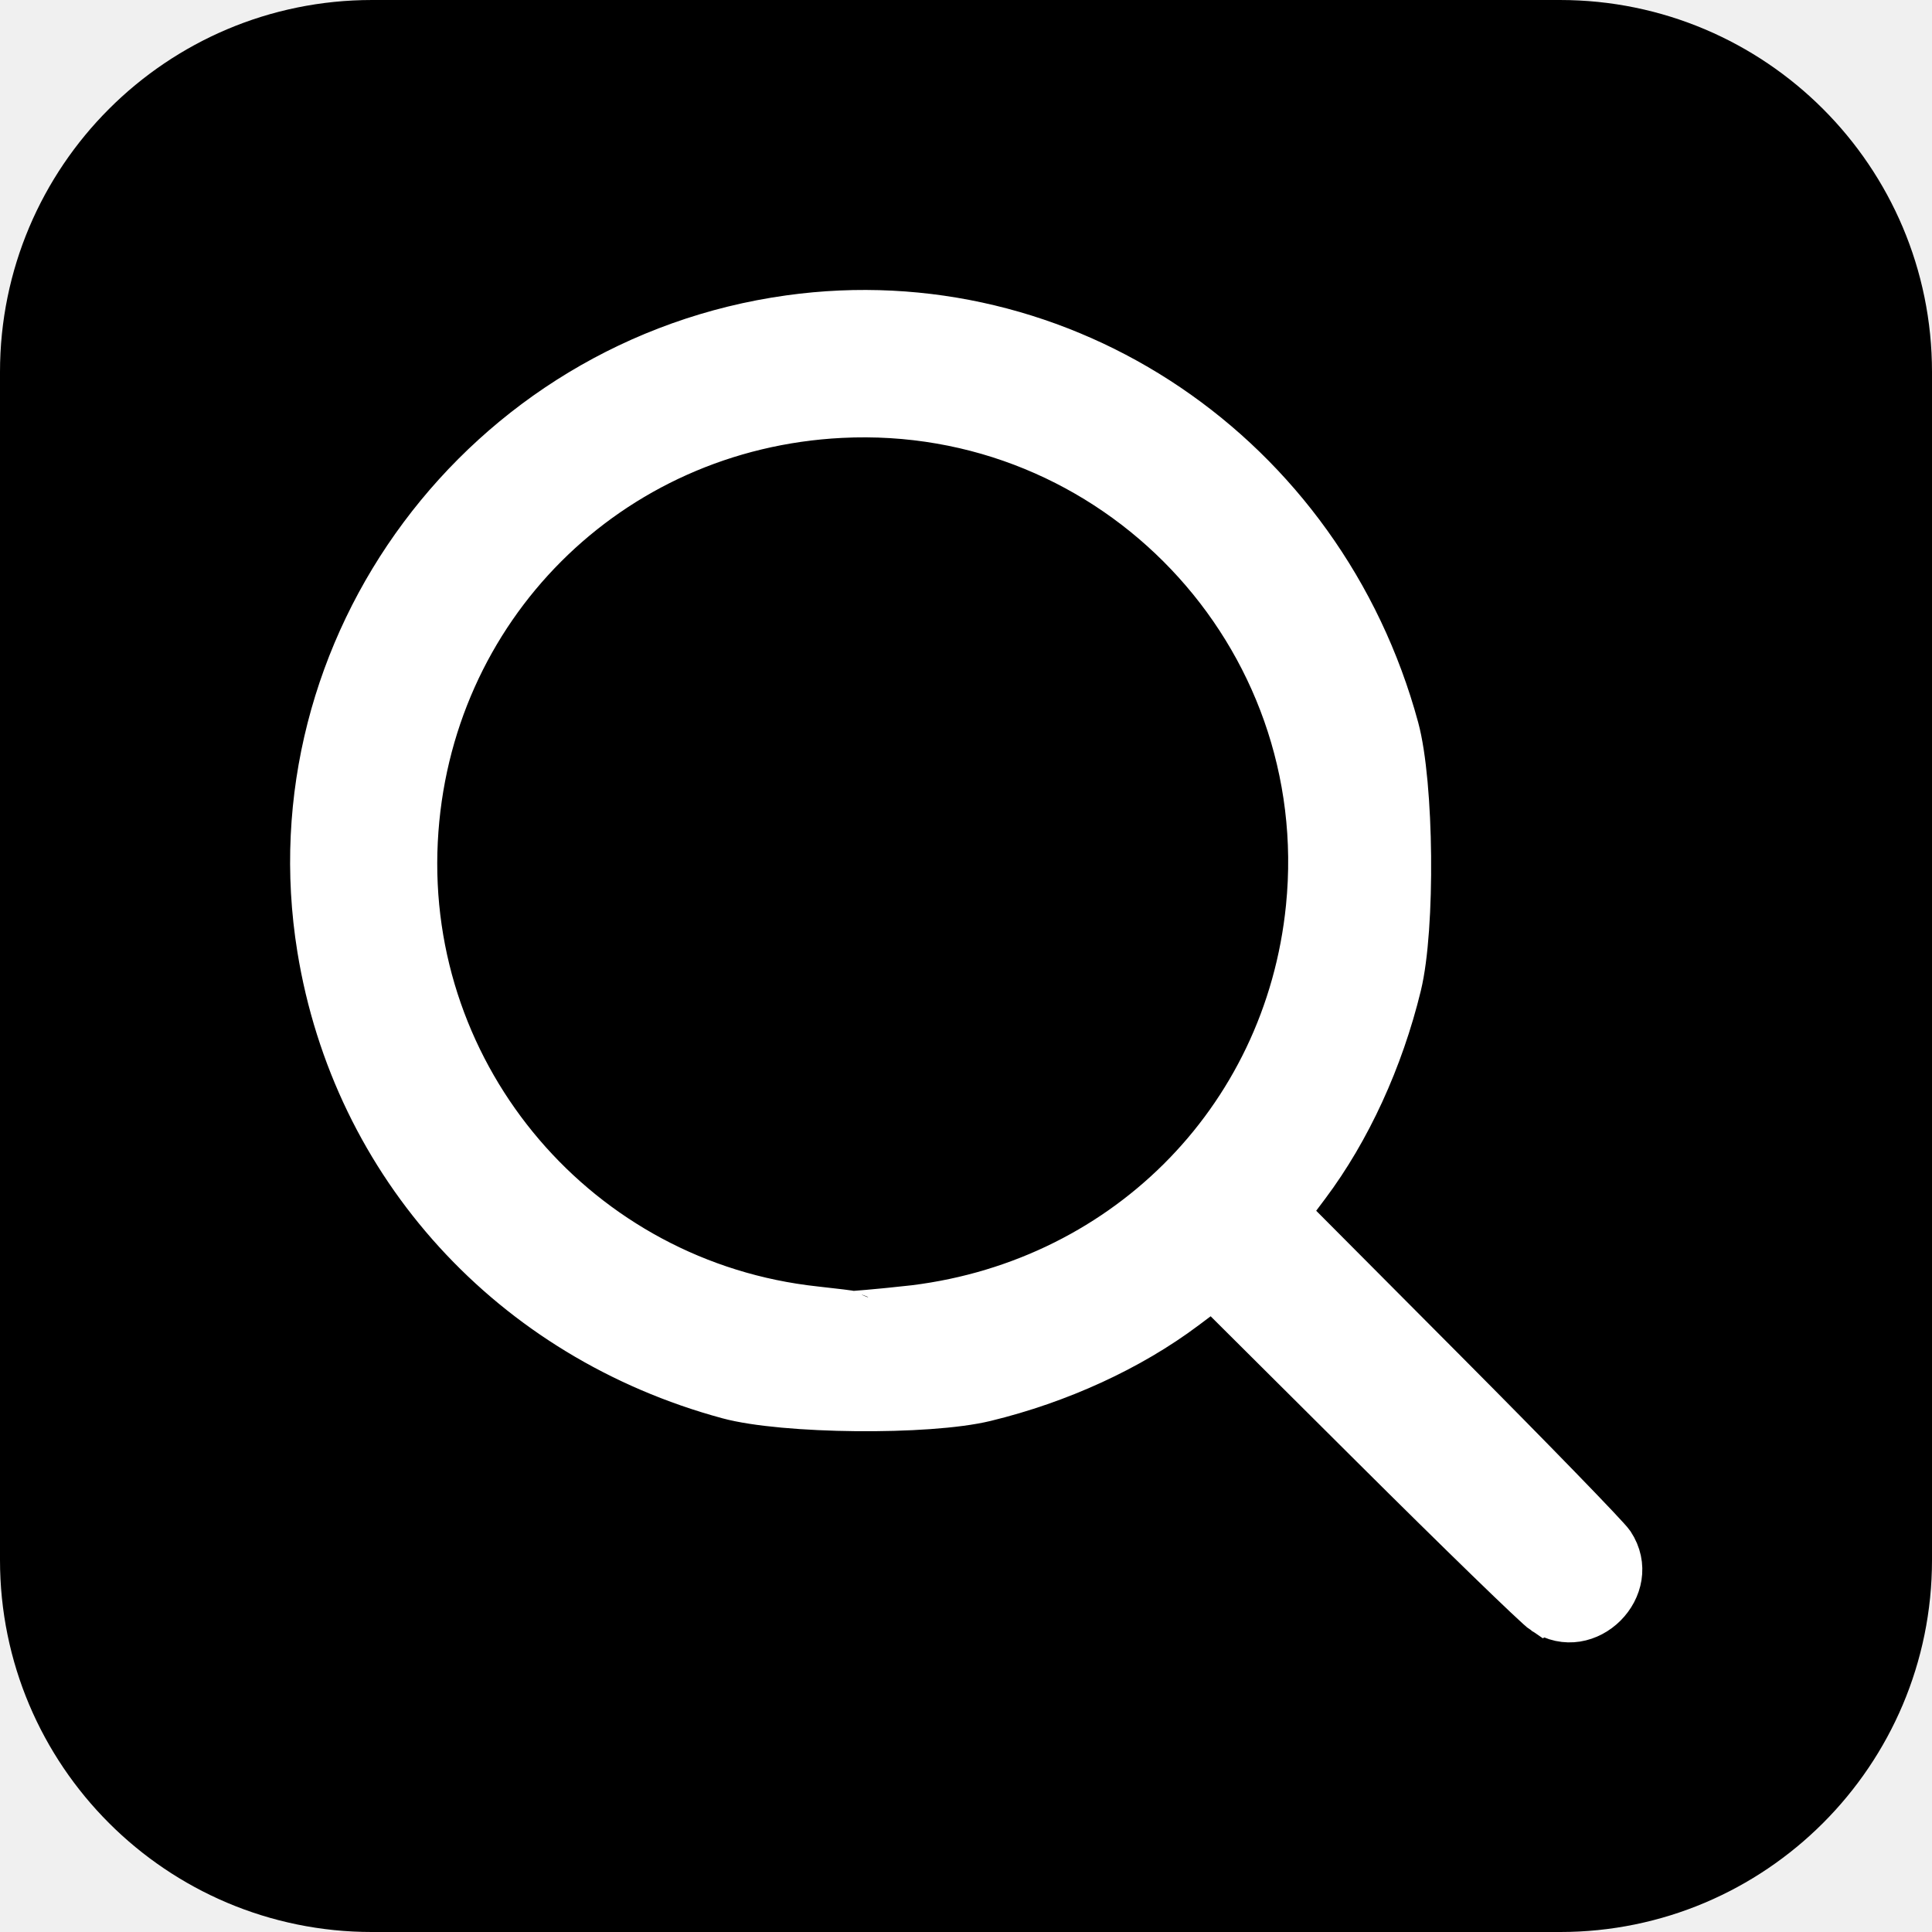
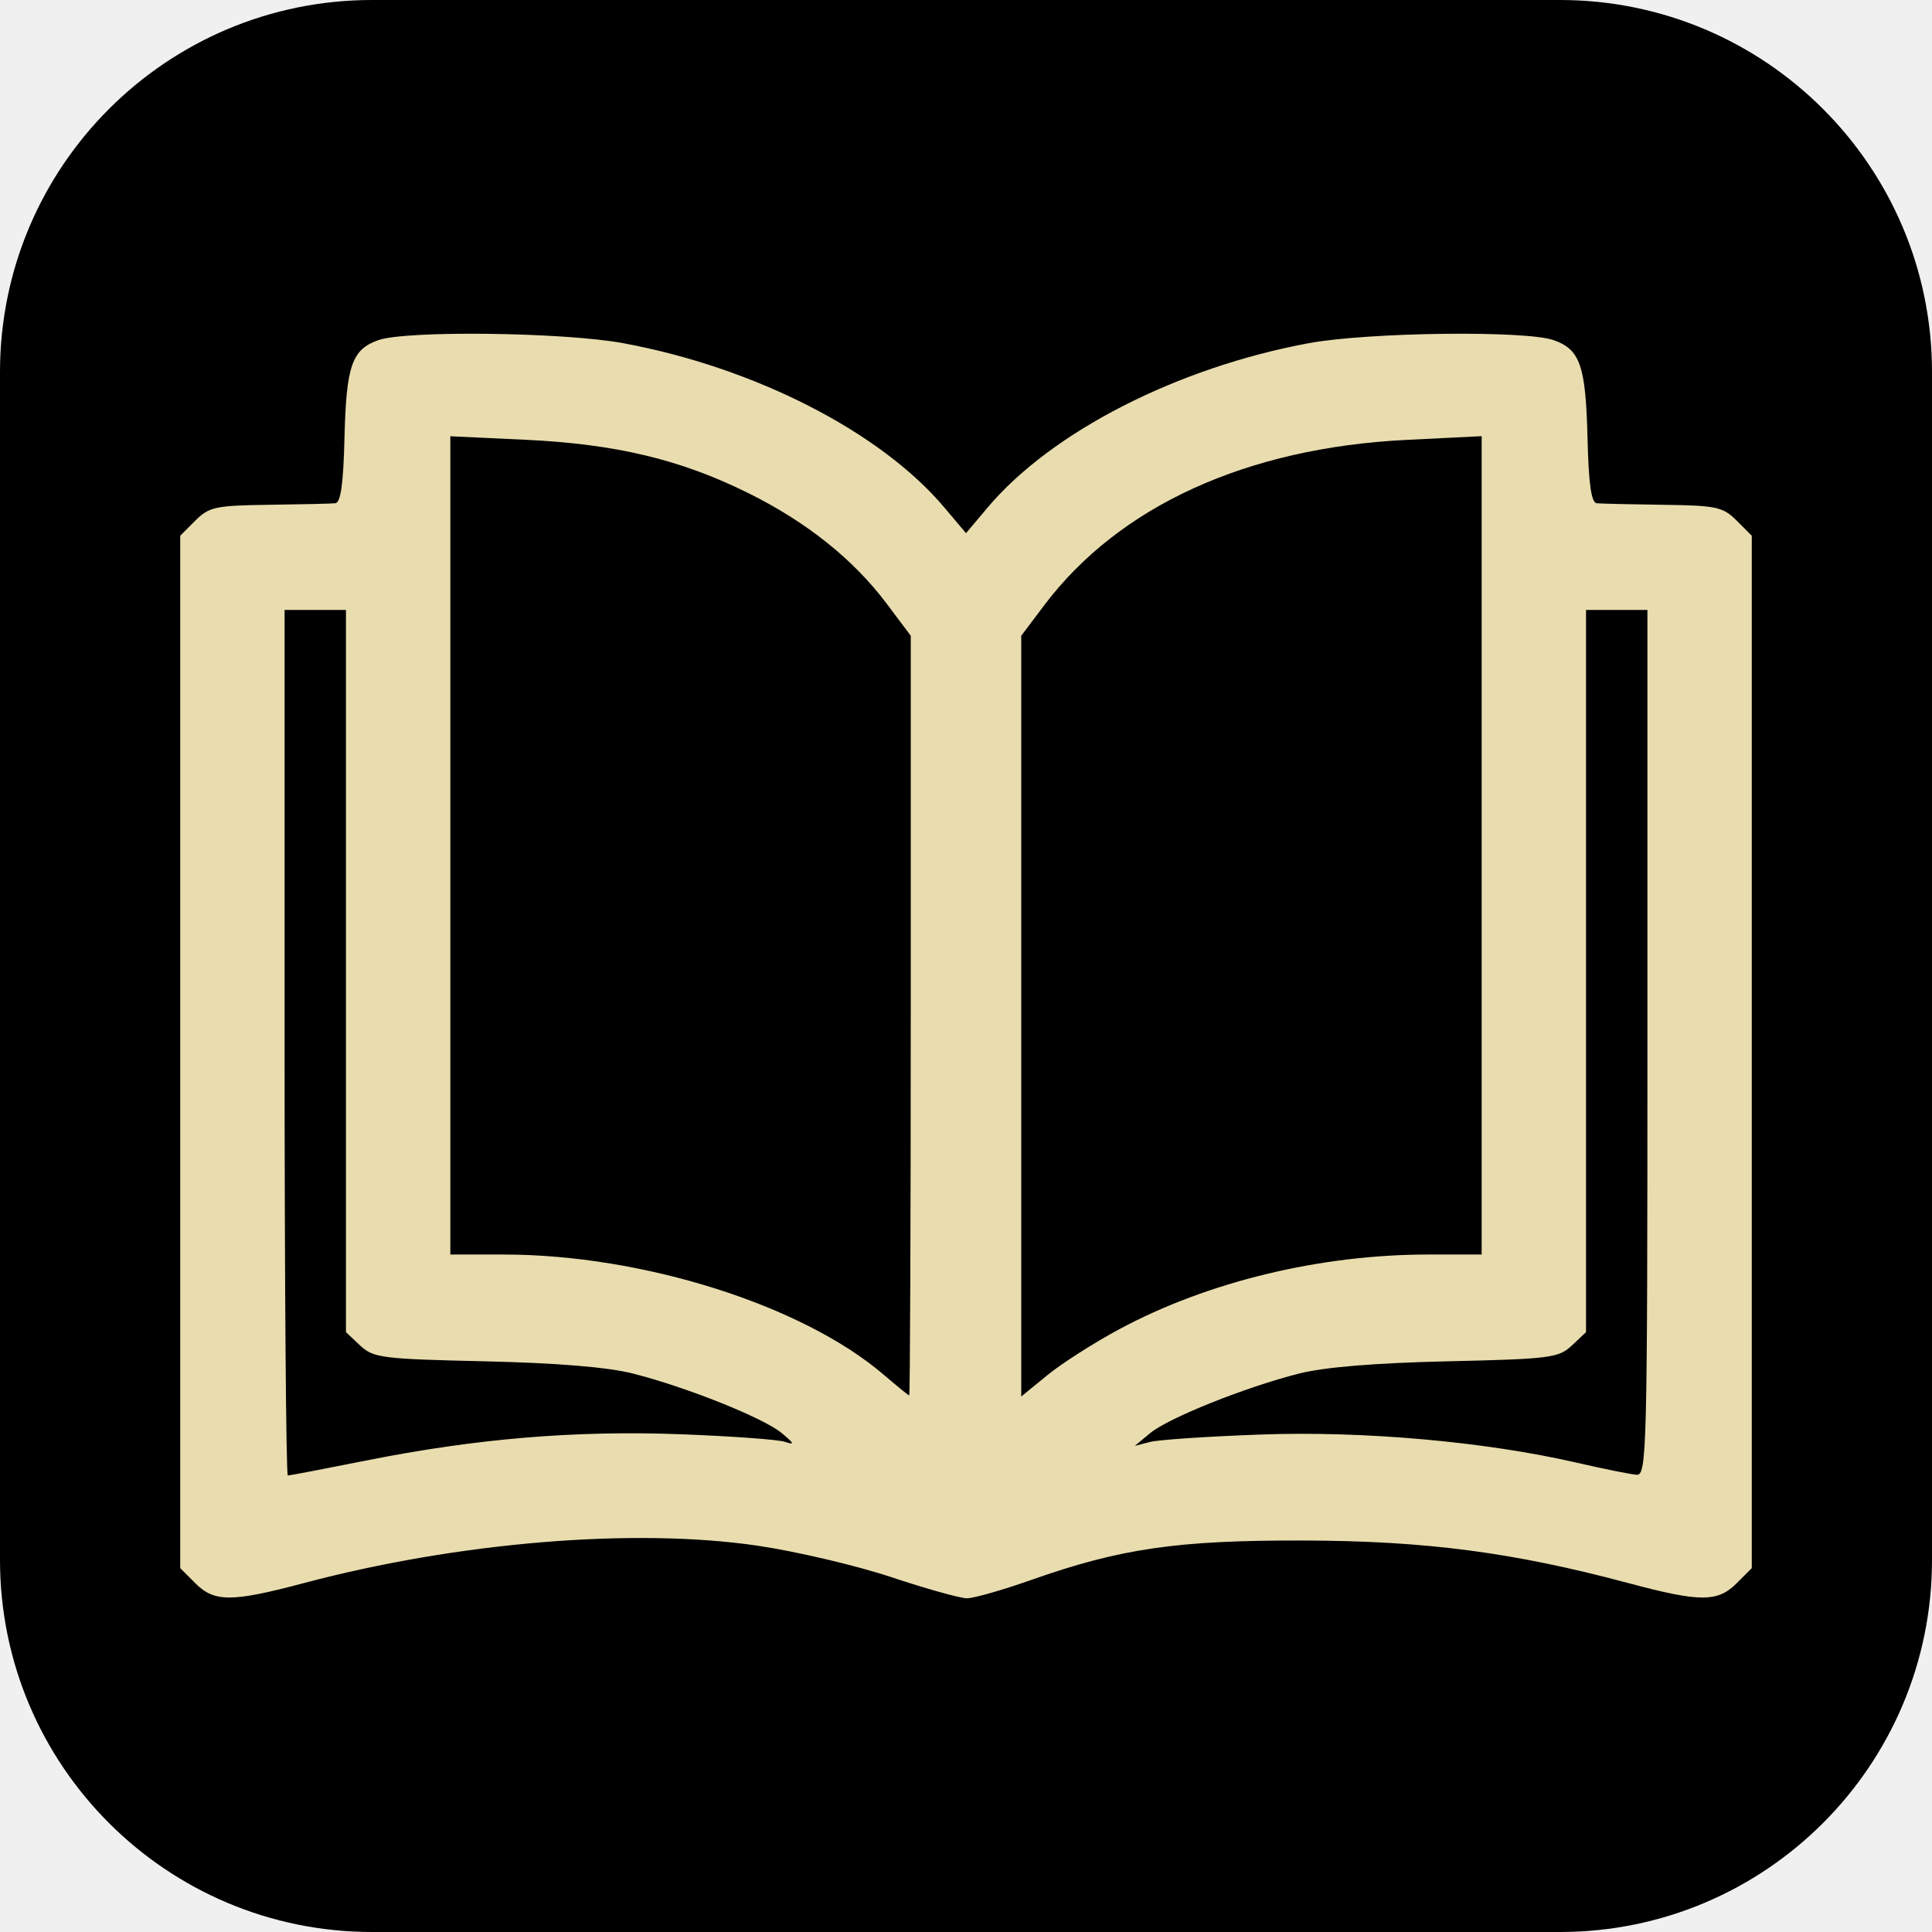
<svg xmlns="http://www.w3.org/2000/svg" width="270.933mm" height="270.933mm" viewBox="0 0 270.933 270.933" version="1.1" id="svg1" xml:space="preserve">
  <defs id="defs1" />
-   <g id="layer1" transform="translate(-49.80499,-67.55576)">
-     <g id="g4" transform="matrix(2.709333,0,0,2.709333,-85.13334,-115.4753)">
-       <rect style="fill:#000000;stroke-width:0.265" id="rect1" width="100" height="100" x="49.805" y="67.556" ry="19.257" />
-       <path style="fill:#ffffff;stroke:#ffffff;stroke-width:2.3;stroke-linecap:butt;stroke-linejoin:miter;stroke-dasharray:none;stroke-opacity:1;paint-order:normal" d="m 129.7,151 c -0.36,-0.238 -4.361,-4.122 -8.89,-8.632 l -8.236,-8.199 -1.421,1.066 c -2.854,2.14 -6.506,3.817 -10.345,4.75 -2.977,0.723 -10.44,0.65 -13.319,-0.131 -11.207,-3.039 -19.331,-11.951 -21.156,-23.208 -2.535,-15.631 8.514,-30.463 24.332,-32.663 14.186,-1.973 27.591,7.095 31.434,21.262 0.781,2.879 0.854,10.342 0.131,13.319 -0.933,3.838 -2.61,7.491 -4.75,10.345 l -1.066,1.421 8.199,8.236 c 4.509,4.53 8.394,8.531 8.632,8.89 1.483,2.243 -1.301,5.027 -3.543,3.543 z M 96.612,135.282 c 11.199,-1.149 19.785,-9.677 20.9,-20.759 1.42,-14.113 -10.031,-26.163 -24.185,-25.45 -12.014,0.605 -21.406,9.997 -22.011,22.011 -0.617,12.267 8.456,22.882 20.688,24.202 1.019,0.11 1.869,0.216 1.89,0.236 0.021,0.02 1.244,-0.088 2.718,-0.239 z" id="path1" />
-     </g>
+   <g id="layer1" transform="translate(-48.87609,-69.63217)">
+     <rect style="fill:#000000;stroke-width:0.717" id="rect1" width="270.933" height="270.933" x="48.876" y="69.632" ry="52.175" />
+     <path style="fill:#e9ddaf;stroke-width:3.254" d="m 76.263,291.653 -2.113,-2.113 v -72.392 -72.392 l 2.113,-2.113 c 1.929,-1.929 2.828,-2.122 10.331,-2.221 4.52,-0.059 8.702,-0.156 9.294,-0.215 0.77,-0.077 1.139,-2.678 1.296,-9.147 0.247,-10.153 1.039,-12.433 4.767,-13.733 3.96,-1.38 26.007,-1.105 34.303,0.428 18.457,3.411 36.108,12.44 45.047,23.041 l 3.042,3.607 3.042,-3.607 c 8.939,-10.601 26.59,-19.629 45.047,-23.041 8.297,-1.533 30.343,-1.809 34.303,-0.428 3.728,1.3 4.519,3.58 4.766,13.733 0.158,6.469 0.526,9.07 1.296,9.147 0.592,0.059 4.774,0.156 9.294,0.215 7.502,0.098 8.401,0.292 10.331,2.221 l 2.113,2.113 v 72.392 72.392 l -2.113,2.113 c -2.68,2.68 -5.123,2.678 -15.188,-0.016 -16.133,-4.317 -28.415,-5.928 -45.543,-5.972 -17.726,-0.046 -25.672,1.107 -38.262,5.55 -3.975,1.403 -8.001,2.551 -8.946,2.551 -0.946,0 -5.722,-1.334 -10.615,-2.964 -4.892,-1.63 -13.35,-3.618 -18.796,-4.417 -17.256,-2.533 -41.949,-0.495 -63.567,5.245 -10.159,2.698 -12.564,2.701 -15.243,0.023 z m 23.953,-17.203 c 15.461,-3.084 29.287,-4.24 44.095,-3.687 7.102,0.266 13.688,0.743 14.635,1.062 1.413,0.476 1.335,0.258 -0.43,-1.213 -2.559,-2.132 -13.333,-6.447 -20.872,-8.36 -3.553,-0.902 -10.639,-1.486 -20.831,-1.718 -14.404,-0.327 -15.579,-0.477 -17.433,-2.218 l -1.988,-1.867 v -50.642 -50.642 h -4.304 -4.304 v 60.692 c 0,33.381 0.205,60.692 0.455,60.692 0.25,0 5.19,-0.944 10.976,-2.099 z m 179.684,-58.593 v -60.692 h -4.304 -4.304 v 50.642 50.642 l -1.987,1.867 c -1.853,1.741 -3.029,1.891 -17.433,2.218 -10.192,0.232 -17.277,0.816 -20.831,1.718 -7.521,1.908 -18.307,6.226 -20.872,8.354 l -2.152,1.786 2.152,-0.554 c 1.184,-0.305 8.157,-0.77 15.496,-1.035 14.467,-0.522 31.512,0.998 44.335,3.952 3.788,0.873 7.565,1.633 8.394,1.691 1.422,0.098 1.507,-3.32 1.507,-60.588 z m -103.305,-3.788 v -53.288 l -3.403,-4.529 c -4.657,-6.198 -11.216,-11.432 -19.41,-15.488 -9.494,-4.7 -18.559,-6.867 -31.207,-7.46 l -10.546,-0.494 v 57.374 57.374 l 7.533,0.003 c 19.439,0.009 41.833,7.092 53.213,16.831 1.864,1.596 3.487,2.916 3.605,2.933 0.118,0.016 0.215,-23.947 0.215,-53.256 z m 29.27,43.95 c 12.38,-6.646 28.123,-10.452 43.259,-10.459 l 7.533,-0.003 v -57.38 -57.379 l -10.546,0.522 c -22.412,1.109 -40.296,9.272 -50.792,23.182 l -3.228,4.278 v 53.346 53.346 l 3.659,-2.994 c 2.012,-1.647 6.564,-4.553 10.115,-6.46 z" id="path4" />
  </g>
</svg>
